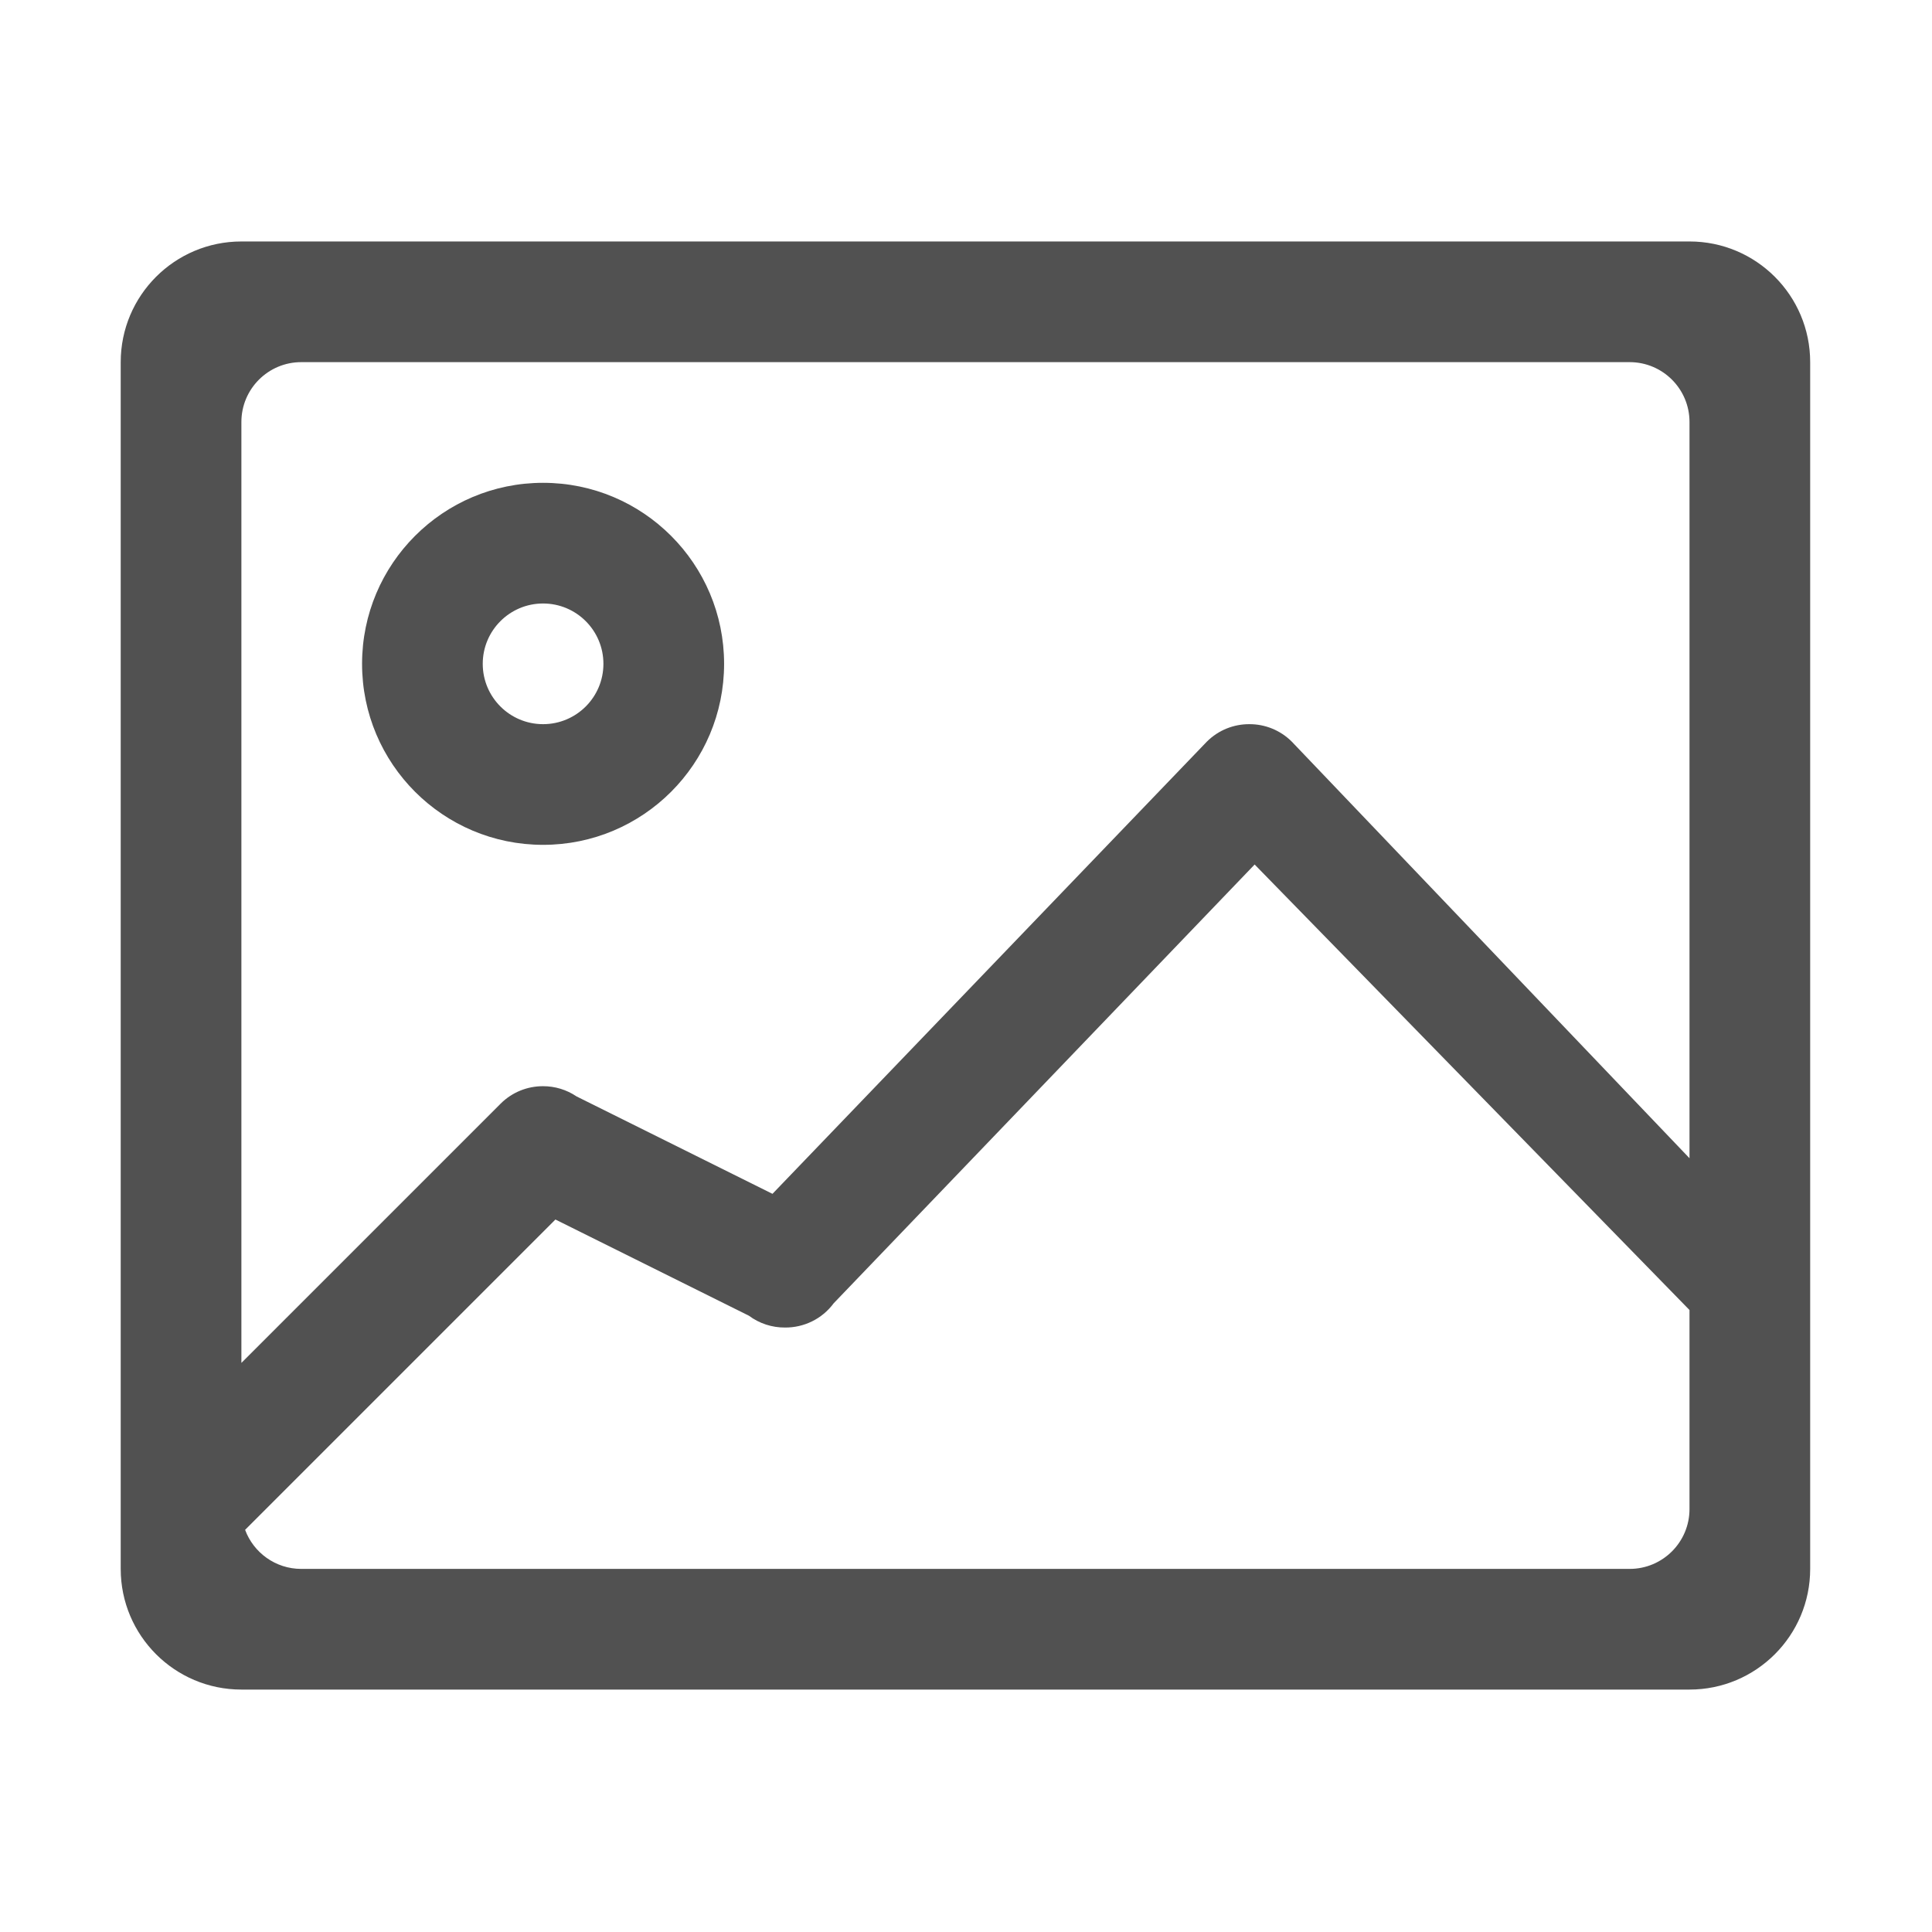
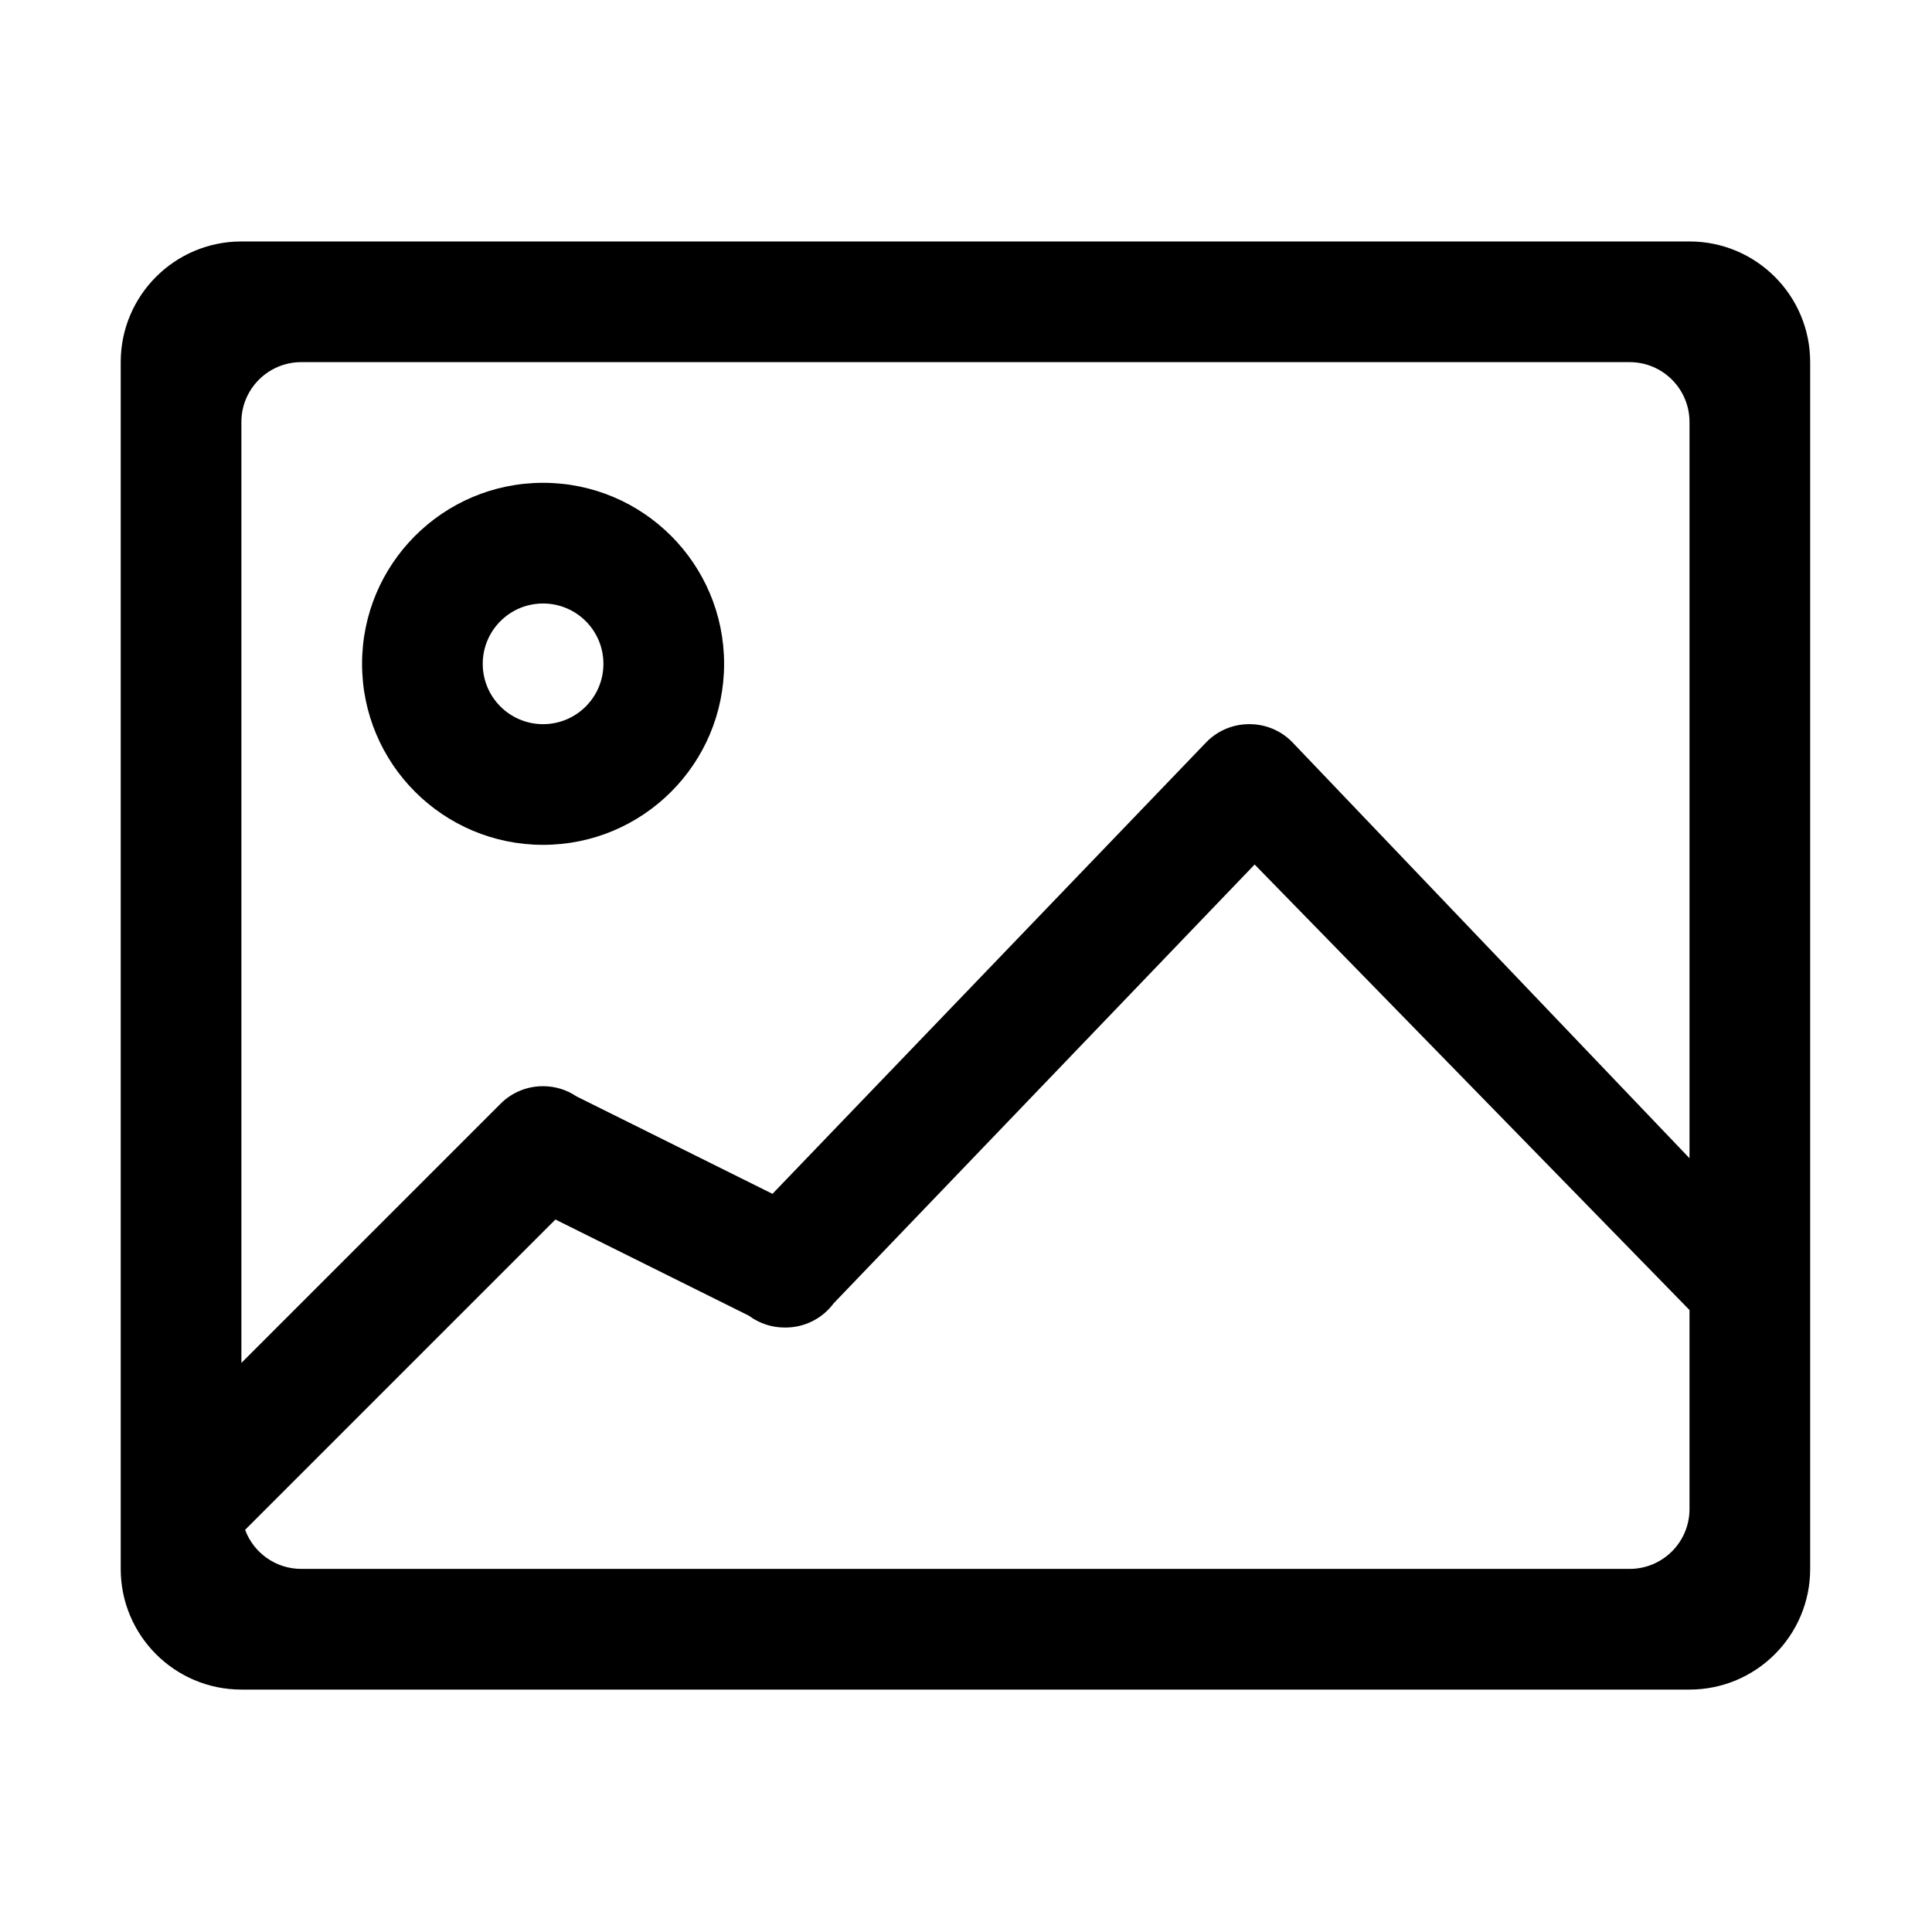
<svg xmlns="http://www.w3.org/2000/svg" t="1699961763658" class="icon" viewBox="0 0 1024 1024" version="1.1" p-id="5251" width="64" height="64">
-   <path d="M895.474 127.982H127.938c-35.322 0-63.957 28.634-63.957 63.957v639.614c0 35.322 28.634 63.957 63.957 63.957h767.536c35.322 0 63.957-28.634 63.957-63.957V191.938c0-35.322-28.634-63.957-63.957-63.957z m-735.809 63.961h704.083c17.52 0 31.722 14.202 31.722 31.722v390.218L684.703 393.113c-6.222-6.222-14.384-9.316-22.538-9.289-8.154-0.028-16.317 3.068-22.538 9.289L409.427 632.757 305.59 581.128a31.565 31.565 0 0 0-17.792-5.421c-8.138-0.015-16.282 3.08-22.491 9.29L127.942 722.361V223.665c0-17.52 14.202-31.722 31.722-31.722z m735.805 607.884c0 17.52-14.202 31.722-31.722 31.722H159.664c-13.645 0-25.275-8.616-29.754-20.703l164.476-164.476 102.56 50.993a31.624 31.624 0 0 0 19.173 6.258c9.834 0.069 19.519-4.427 25.742-12.845L664.985 458.209l230.484 236.127v105.491z" p-id="5252" fill="#515151" />
-   <path d="M287.844 447.784c52.987 0 95.941-42.954 95.941-95.941s-42.954-95.941-95.941-95.941-95.941 42.954-95.941 95.941 42.954 95.941 95.941 95.941z m0-127.921c17.662 0 31.98 14.318 31.98 31.98s-14.318 31.98-31.98 31.98c-17.662 0-31.98-14.318-31.98-31.98s14.318-31.98 31.98-31.98z" p-id="5253" fill="#515151" />
+   <path d="M895.474 127.982H127.938c-35.322 0-63.957 28.634-63.957 63.957v639.614c0 35.322 28.634 63.957 63.957 63.957h767.536c35.322 0 63.957-28.634 63.957-63.957V191.938c0-35.322-28.634-63.957-63.957-63.957z m-735.809 63.961h704.083c17.52 0 31.722 14.202 31.722 31.722v390.218L684.703 393.113c-6.222-6.222-14.384-9.316-22.538-9.289-8.154-0.028-16.317 3.068-22.538 9.289L409.427 632.757 305.59 581.128a31.565 31.565 0 0 0-17.792-5.421c-8.138-0.015-16.282 3.08-22.491 9.29L127.942 722.361V223.665c0-17.52 14.202-31.722 31.722-31.722z m735.805 607.884c0 17.52-14.202 31.722-31.722 31.722H159.664c-13.645 0-25.275-8.616-29.754-20.703l164.476-164.476 102.56 50.993a31.624 31.624 0 0 0 19.173 6.258c9.834 0.069 19.519-4.427 25.742-12.845L664.985 458.209l230.484 236.127v105.491z" p-id="5252" fill="currentColor" />
+   <path d="M287.844 447.784c52.987 0 95.941-42.954 95.941-95.941s-42.954-95.941-95.941-95.941-95.941 42.954-95.941 95.941 42.954 95.941 95.941 95.941z m0-127.921c17.662 0 31.98 14.318 31.98 31.98s-14.318 31.98-31.98 31.98c-17.662 0-31.98-14.318-31.98-31.98s14.318-31.98 31.98-31.98z" p-id="5253" fill="currentColor" />
</svg>
